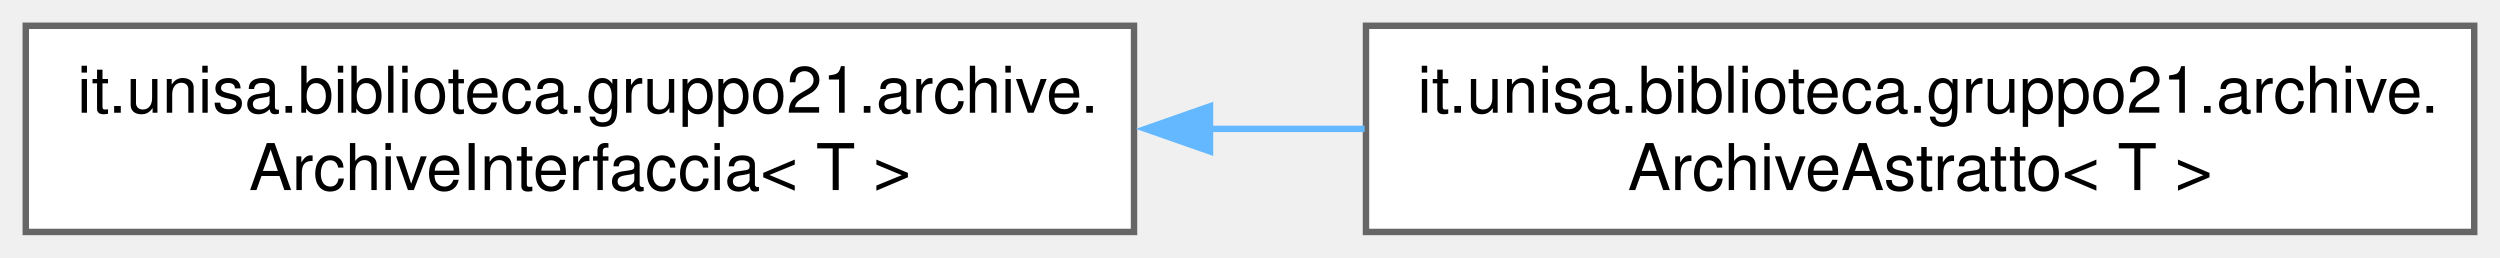
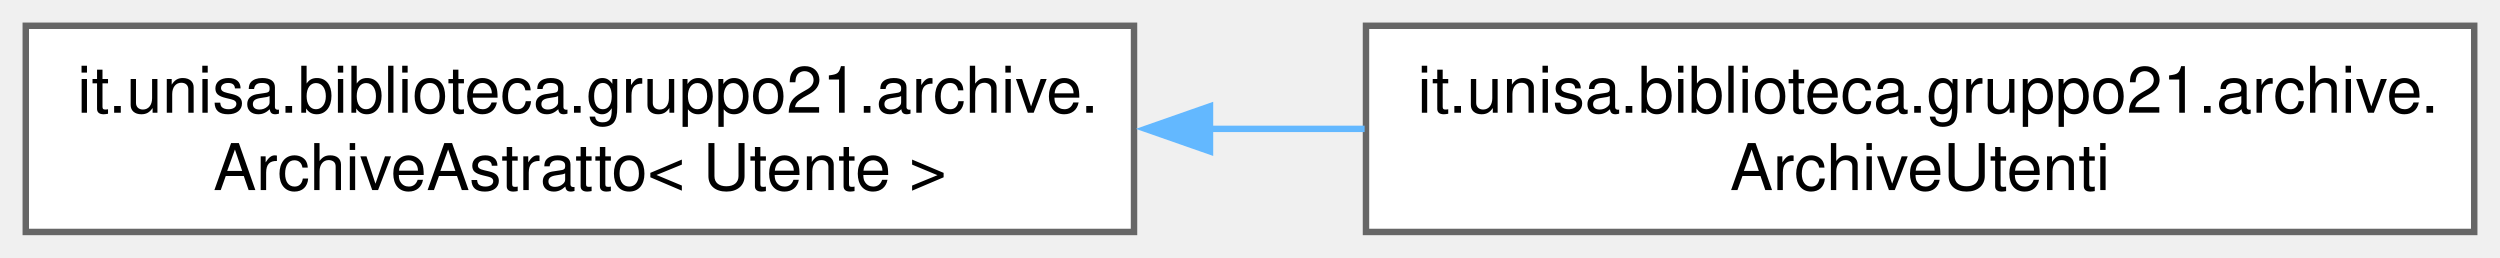
<svg xmlns="http://www.w3.org/2000/svg" xmlns:xlink="http://www.w3.org/1999/xlink" width="388pt" height="40pt" viewBox="0.00 0.00 388.00 40.00">
  <g id="graph0" class="graph" transform="scale(1 1) rotate(0) translate(4 36)">
    <g id="Node000000" class="node">
      <g id="a_Node000000">
-         <a xlink:href="interfaceit_1_1unisa_1_1biblioteca_1_1gruppo21_1_1archive_1_1_archive_interfaccia.html" target="_top" xlink:title=" ">
+         <a xlink:href="classit_1_1unisa_1_1biblioteca_1_1gruppo21_1_1archive_1_1_archive_astratto.html" target="_top" xlink:title=" ">
          <polygon fill="white" stroke="#666666" points="172,-32 0,-32 0,0 172,0 172,-32" />
          <text xml:space="preserve" text-anchor="start" x="8" y="-18.5" font-family="Helvetica,sans-Serif" font-size="10.00">it.unisa.biblioteca.gruppo21.archive.</text>
-           <text xml:space="preserve" text-anchor="middle" x="86" y="-6.5" font-family="Helvetica,sans-Serif" font-size="10.00">ArchiveInterfaccia&lt; T &gt;</text>
+           <text xml:space="preserve" text-anchor="middle" x="86" y="-6.5" font-family="Helvetica,sans-Serif" font-size="10.00">ArchiveAstratto&lt; Utente &gt;</text>
        </a>
      </g>
    </g>
    <g id="Node000001" class="node">
      <g id="a_Node000001">
-         <a xlink:href="classit_1_1unisa_1_1biblioteca_1_1gruppo21_1_1archive_1_1_archive_astratto.html" target="_top" xlink:title=" ">
+         <a xlink:href="classit_1_1unisa_1_1biblioteca_1_1gruppo21_1_1archive_1_1_archive_utenti.html" target="_top" xlink:title=" ">
          <polygon fill="white" stroke="#666666" points="380,-32 208,-32 208,0 380,0 380,-32" />
          <text xml:space="preserve" text-anchor="start" x="216" y="-18.5" font-family="Helvetica,sans-Serif" font-size="10.00">it.unisa.biblioteca.gruppo21.archive.</text>
-           <text xml:space="preserve" text-anchor="middle" x="294" y="-6.5" font-family="Helvetica,sans-Serif" font-size="10.00">ArchiveAstratto&lt; T &gt;</text>
+           <text xml:space="preserve" text-anchor="middle" x="294" y="-6.5" font-family="Helvetica,sans-Serif" font-size="10.00">ArchiveUtenti</text>
        </a>
      </g>
    </g>
-     <g id="edge5_Node000000_Node000001" class="edge">
-       <g id="a_edge5_Node000000_Node000001">
+     <g id="edge7_Node000000_Node000001" class="edge">
+       <g id="a_edge7_Node000000_Node000001">
        <a xlink:title=" ">
          <path fill="none" stroke="#63b8ff" d="M183.63,-16C191.69,-16 199.81,-16 207.79,-16" />
          <polygon fill="#63b8ff" stroke="#63b8ff" points="183.79,-12.5 173.79,-16 183.79,-19.5 183.79,-12.5" />
        </a>
      </g>
    </g>
  </g>
</svg>
